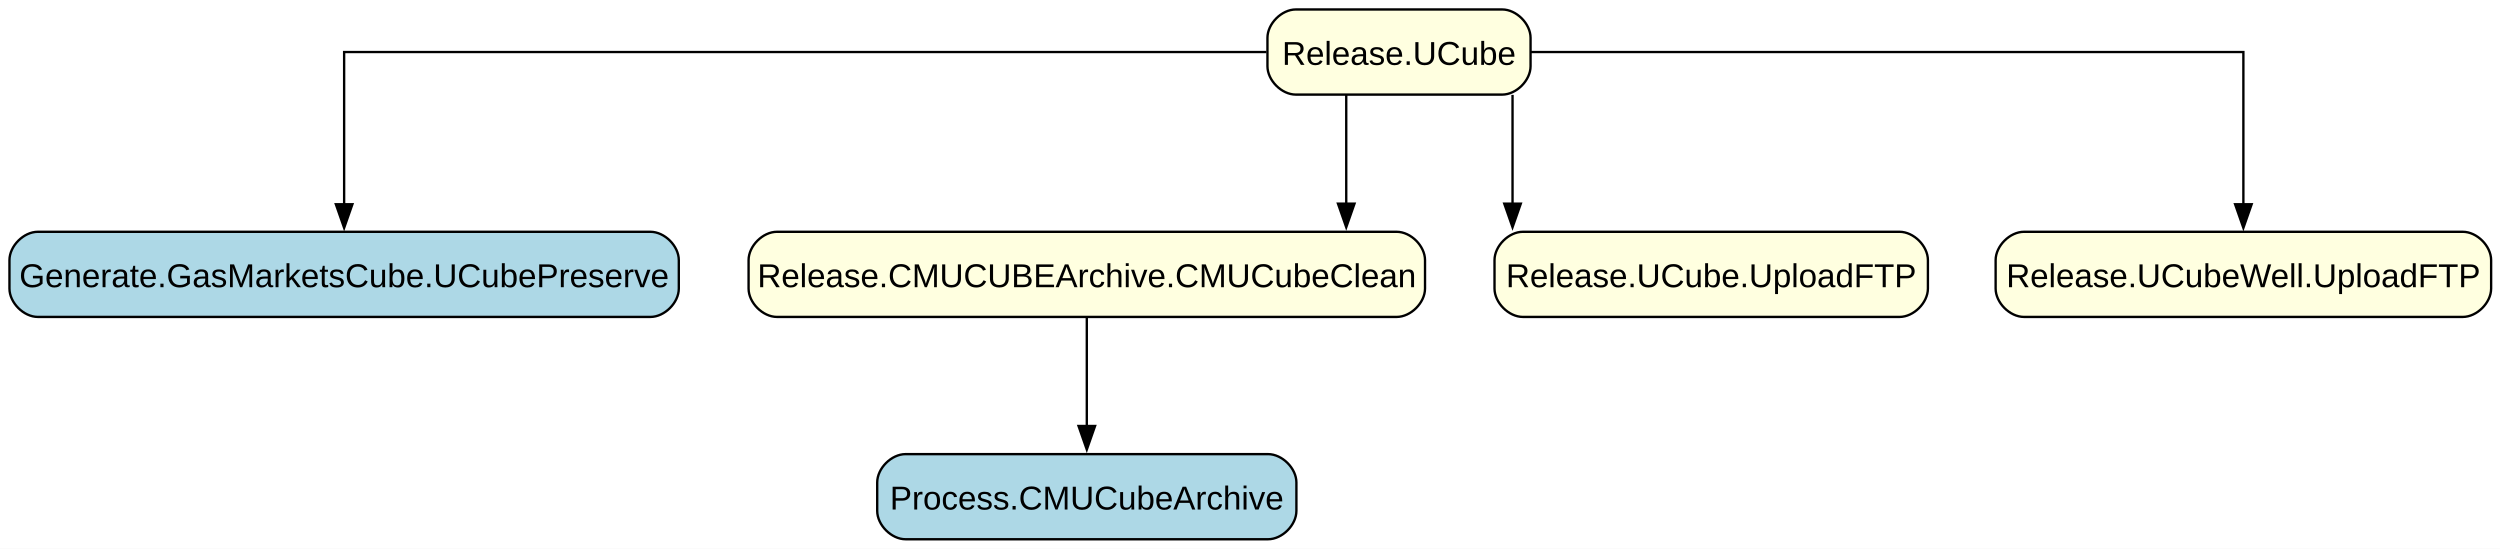
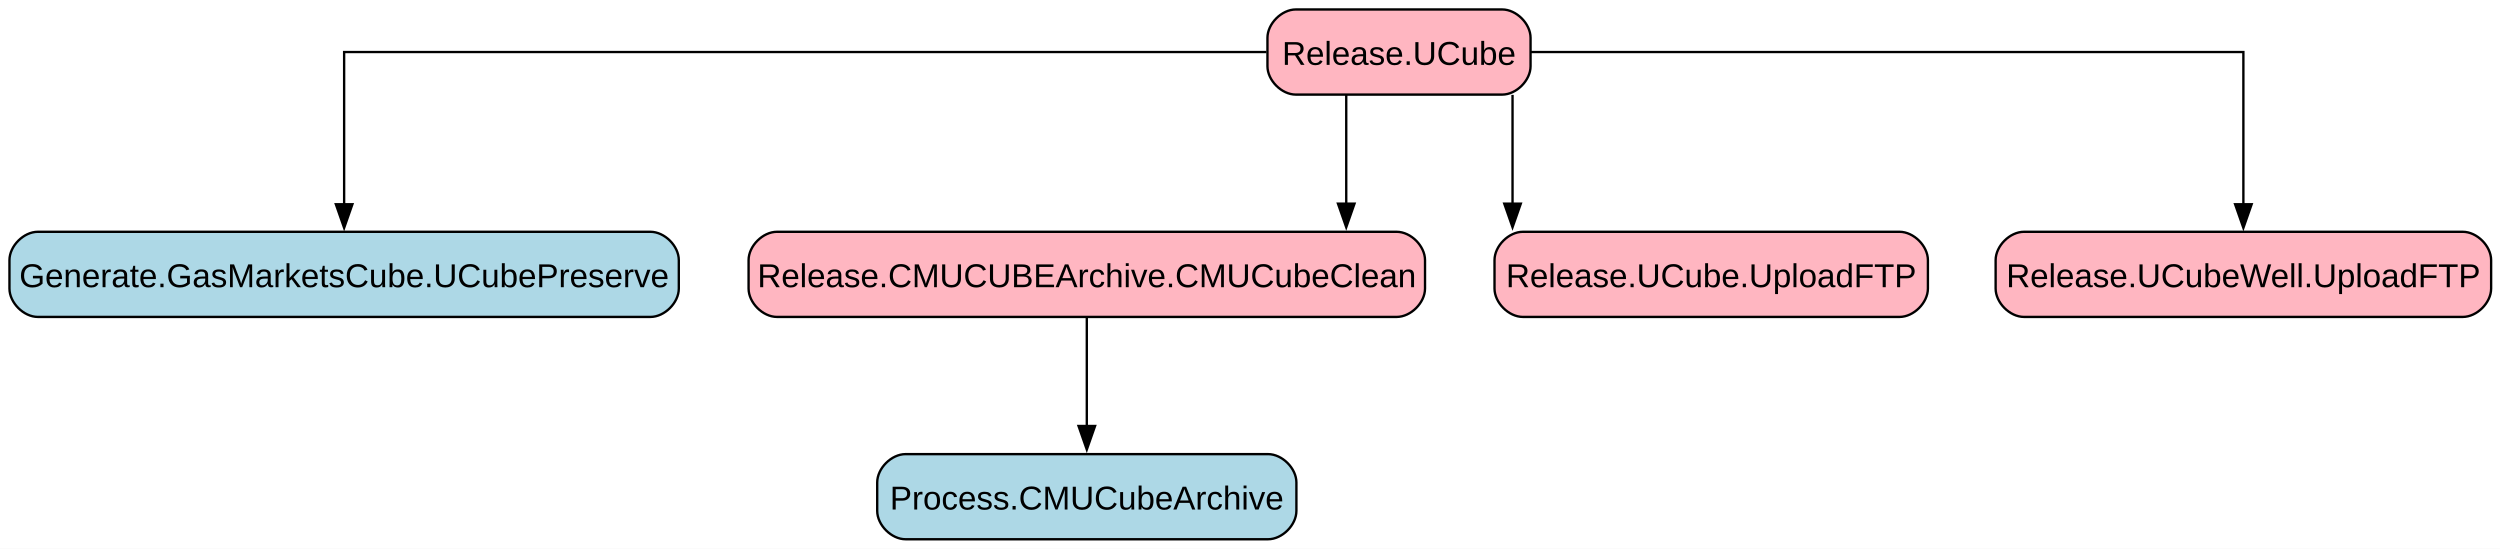
<svg xmlns="http://www.w3.org/2000/svg" width="1057pt" height="232pt" viewBox="0.00 0.00 1057.00 232.00">
  <g id="graph0" class="graph" transform="scale(1 1) rotate(0) translate(4 228)">
    <polygon fill="white" stroke="none" points="-4,4 -4,-228 1053.25,-228 1053.25,4 -4,4" />
    <g id="node1" class="node">
      <path fill="lightblue" stroke="black" d="M271,-130C271,-130 12,-130 12,-130 6,-130 0,-124 0,-118 0,-118 0,-106 0,-106 0,-100 6,-94 12,-94 12,-94 271,-94 271,-94 277,-94 283,-100 283,-106 283,-106 283,-118 283,-118 283,-124 277,-130 271,-130" />
      <text xml:space="preserve" text-anchor="middle" x="141.5" y="-106.58" font-family="Arial" font-size="14.00">Generate.GasMarketsCube.UCubePreserve</text>
    </g>
    <g id="node2" class="node">
      <path fill="lightblue" stroke="black" d="M532.12,-36C532.12,-36 378.88,-36 378.88,-36 372.88,-36 366.88,-30 366.88,-24 366.88,-24 366.88,-12 366.88,-12 366.88,-6 372.88,0 378.88,0 378.88,0 532.12,0 532.12,0 538.12,0 544.12,-6 544.12,-12 544.12,-12 544.12,-24 544.12,-24 544.12,-30 538.12,-36 532.12,-36" />
      <text xml:space="preserve" text-anchor="middle" x="455.5" y="-12.57" font-family="Arial" font-size="14.00">Process.CMUCubeArchive</text>
    </g>
    <g id="node3" class="node">
-       <path fill="lightyellow" stroke="black" d="M586.5,-130C586.5,-130 324.5,-130 324.5,-130 318.5,-130 312.5,-124 312.5,-118 312.5,-118 312.5,-106 312.5,-106 312.5,-100 318.5,-94 324.5,-94 324.5,-94 586.5,-94 586.5,-94 592.5,-94 598.5,-100 598.5,-106 598.5,-106 598.5,-118 598.5,-118 598.5,-124 592.5,-130 586.5,-130" />
+       <path fill="lightpink" stroke="black" d="M586.5,-130C586.5,-130 324.5,-130 324.5,-130 318.5,-130 312.5,-124 312.5,-118 312.5,-118 312.5,-106 312.5,-106 312.5,-100 318.5,-94 324.5,-94 324.5,-94 586.5,-94 586.5,-94 592.5,-94 598.5,-100 598.5,-106 598.5,-106 598.5,-118 598.5,-118 598.5,-124 592.5,-130 586.5,-130" />
      <text xml:space="preserve" text-anchor="middle" x="455.5" y="-106.58" font-family="Arial" font-size="14.00">Release.CMUCUBEArchive.CMUCubeClean</text>
    </g>
    <g id="edge5" class="edge">
      <path fill="none" stroke="black" d="M455.5,-93.88C455.5,-93.88 455.5,-47.9 455.5,-47.9" />
      <polygon fill="black" stroke="black" points="459,-47.9 455.5,-37.9 452,-47.9 459,-47.9" />
    </g>
    <g id="node4" class="node">
-       <path fill="lightyellow" stroke="black" d="M631.12,-224C631.12,-224 543.88,-224 543.88,-224 537.88,-224 531.88,-218 531.88,-212 531.88,-212 531.88,-200 531.88,-200 531.88,-194 537.88,-188 543.88,-188 543.88,-188 631.12,-188 631.12,-188 637.12,-188 643.12,-194 643.12,-200 643.12,-200 643.12,-212 643.12,-212 643.12,-218 637.12,-224 631.12,-224" />
+       <path fill="lightpink" stroke="black" d="M631.12,-224C631.12,-224 543.88,-224 543.88,-224 537.88,-224 531.88,-218 531.88,-212 531.88,-212 531.88,-200 531.88,-200 531.88,-194 537.88,-188 543.88,-188 543.88,-188 631.12,-188 631.12,-188 637.12,-188 643.12,-194 643.12,-200 643.12,-200 643.12,-212 643.12,-212 643.12,-218 637.12,-224 631.12,-224" />
      <text xml:space="preserve" text-anchor="middle" x="587.5" y="-200.57" font-family="Arial" font-size="14.00">Release.UCube</text>
    </g>
    <g id="edge1" class="edge">
      <path fill="none" stroke="black" d="M531.47,-206C411.68,-206 141.5,-206 141.5,-206 141.5,-206 141.5,-141.64 141.5,-141.64" />
      <polygon fill="black" stroke="black" points="145,-141.64 141.5,-131.64 138,-141.64 145,-141.64" />
    </g>
    <g id="edge2" class="edge">
      <path fill="none" stroke="black" d="M565.19,-187.88C565.19,-187.88 565.19,-141.9 565.19,-141.9" />
      <polygon fill="black" stroke="black" points="568.69,-141.9 565.19,-131.9 561.69,-141.9 568.69,-141.9" />
    </g>
    <g id="node5" class="node">
-       <path fill="lightyellow" stroke="black" d="M799.12,-130C799.12,-130 639.88,-130 639.88,-130 633.88,-130 627.88,-124 627.88,-118 627.88,-118 627.88,-106 627.88,-106 627.88,-100 633.88,-94 639.88,-94 639.88,-94 799.12,-94 799.12,-94 805.12,-94 811.12,-100 811.12,-106 811.12,-106 811.12,-118 811.12,-118 811.12,-124 805.12,-130 799.12,-130" />
+       <path fill="lightpink" stroke="black" d="M799.12,-130C799.12,-130 639.88,-130 639.88,-130 633.88,-130 627.88,-124 627.88,-118 627.88,-118 627.88,-106 627.88,-106 627.88,-100 633.88,-94 639.88,-94 639.88,-94 799.12,-94 799.12,-94 805.12,-94 811.12,-100 811.12,-106 811.12,-106 811.12,-118 811.12,-118 811.12,-124 805.12,-130 799.12,-130" />
      <text xml:space="preserve" text-anchor="middle" x="719.5" y="-106.58" font-family="Arial" font-size="14.00">Release.UCube.UploadFTP</text>
    </g>
    <g id="edge3" class="edge">
      <path fill="none" stroke="black" d="M635.5,-187.88C635.5,-187.88 635.5,-141.9 635.5,-141.9" />
      <polygon fill="black" stroke="black" points="639,-141.9 635.5,-131.9 632,-141.9 639,-141.9" />
    </g>
    <g id="node6" class="node">
-       <path fill="lightyellow" stroke="black" d="M1037.25,-130C1037.25,-130 851.75,-130 851.75,-130 845.75,-130 839.75,-124 839.75,-118 839.75,-118 839.75,-106 839.75,-106 839.75,-100 845.75,-94 851.75,-94 851.75,-94 1037.25,-94 1037.25,-94 1043.25,-94 1049.25,-100 1049.25,-106 1049.25,-106 1049.25,-118 1049.25,-118 1049.25,-124 1043.25,-130 1037.25,-130" />
+       <path fill="lightpink" stroke="black" d="M1037.25,-130C1037.25,-130 851.75,-130 851.75,-130 845.75,-130 839.75,-124 839.75,-118 839.75,-118 839.75,-106 839.75,-106 839.75,-100 845.75,-94 851.75,-94 851.75,-94 1037.25,-94 1037.25,-94 1043.25,-94 1049.25,-100 1049.25,-106 1049.25,-106 1049.25,-118 1049.25,-118 1049.25,-124 1043.25,-130 1037.25,-130" />
      <text xml:space="preserve" text-anchor="middle" x="944.5" y="-106.58" font-family="Arial" font-size="14.00">Release.UCubeWell.UploadFTP</text>
    </g>
    <g id="edge4" class="edge">
      <path fill="none" stroke="black" d="M643.28,-206C743.69,-206 944.5,-206 944.5,-206 944.5,-206 944.5,-141.64 944.5,-141.64" />
      <polygon fill="black" stroke="black" points="948,-141.64 944.5,-131.64 941,-141.64 948,-141.64" />
    </g>
  </g>
</svg>
